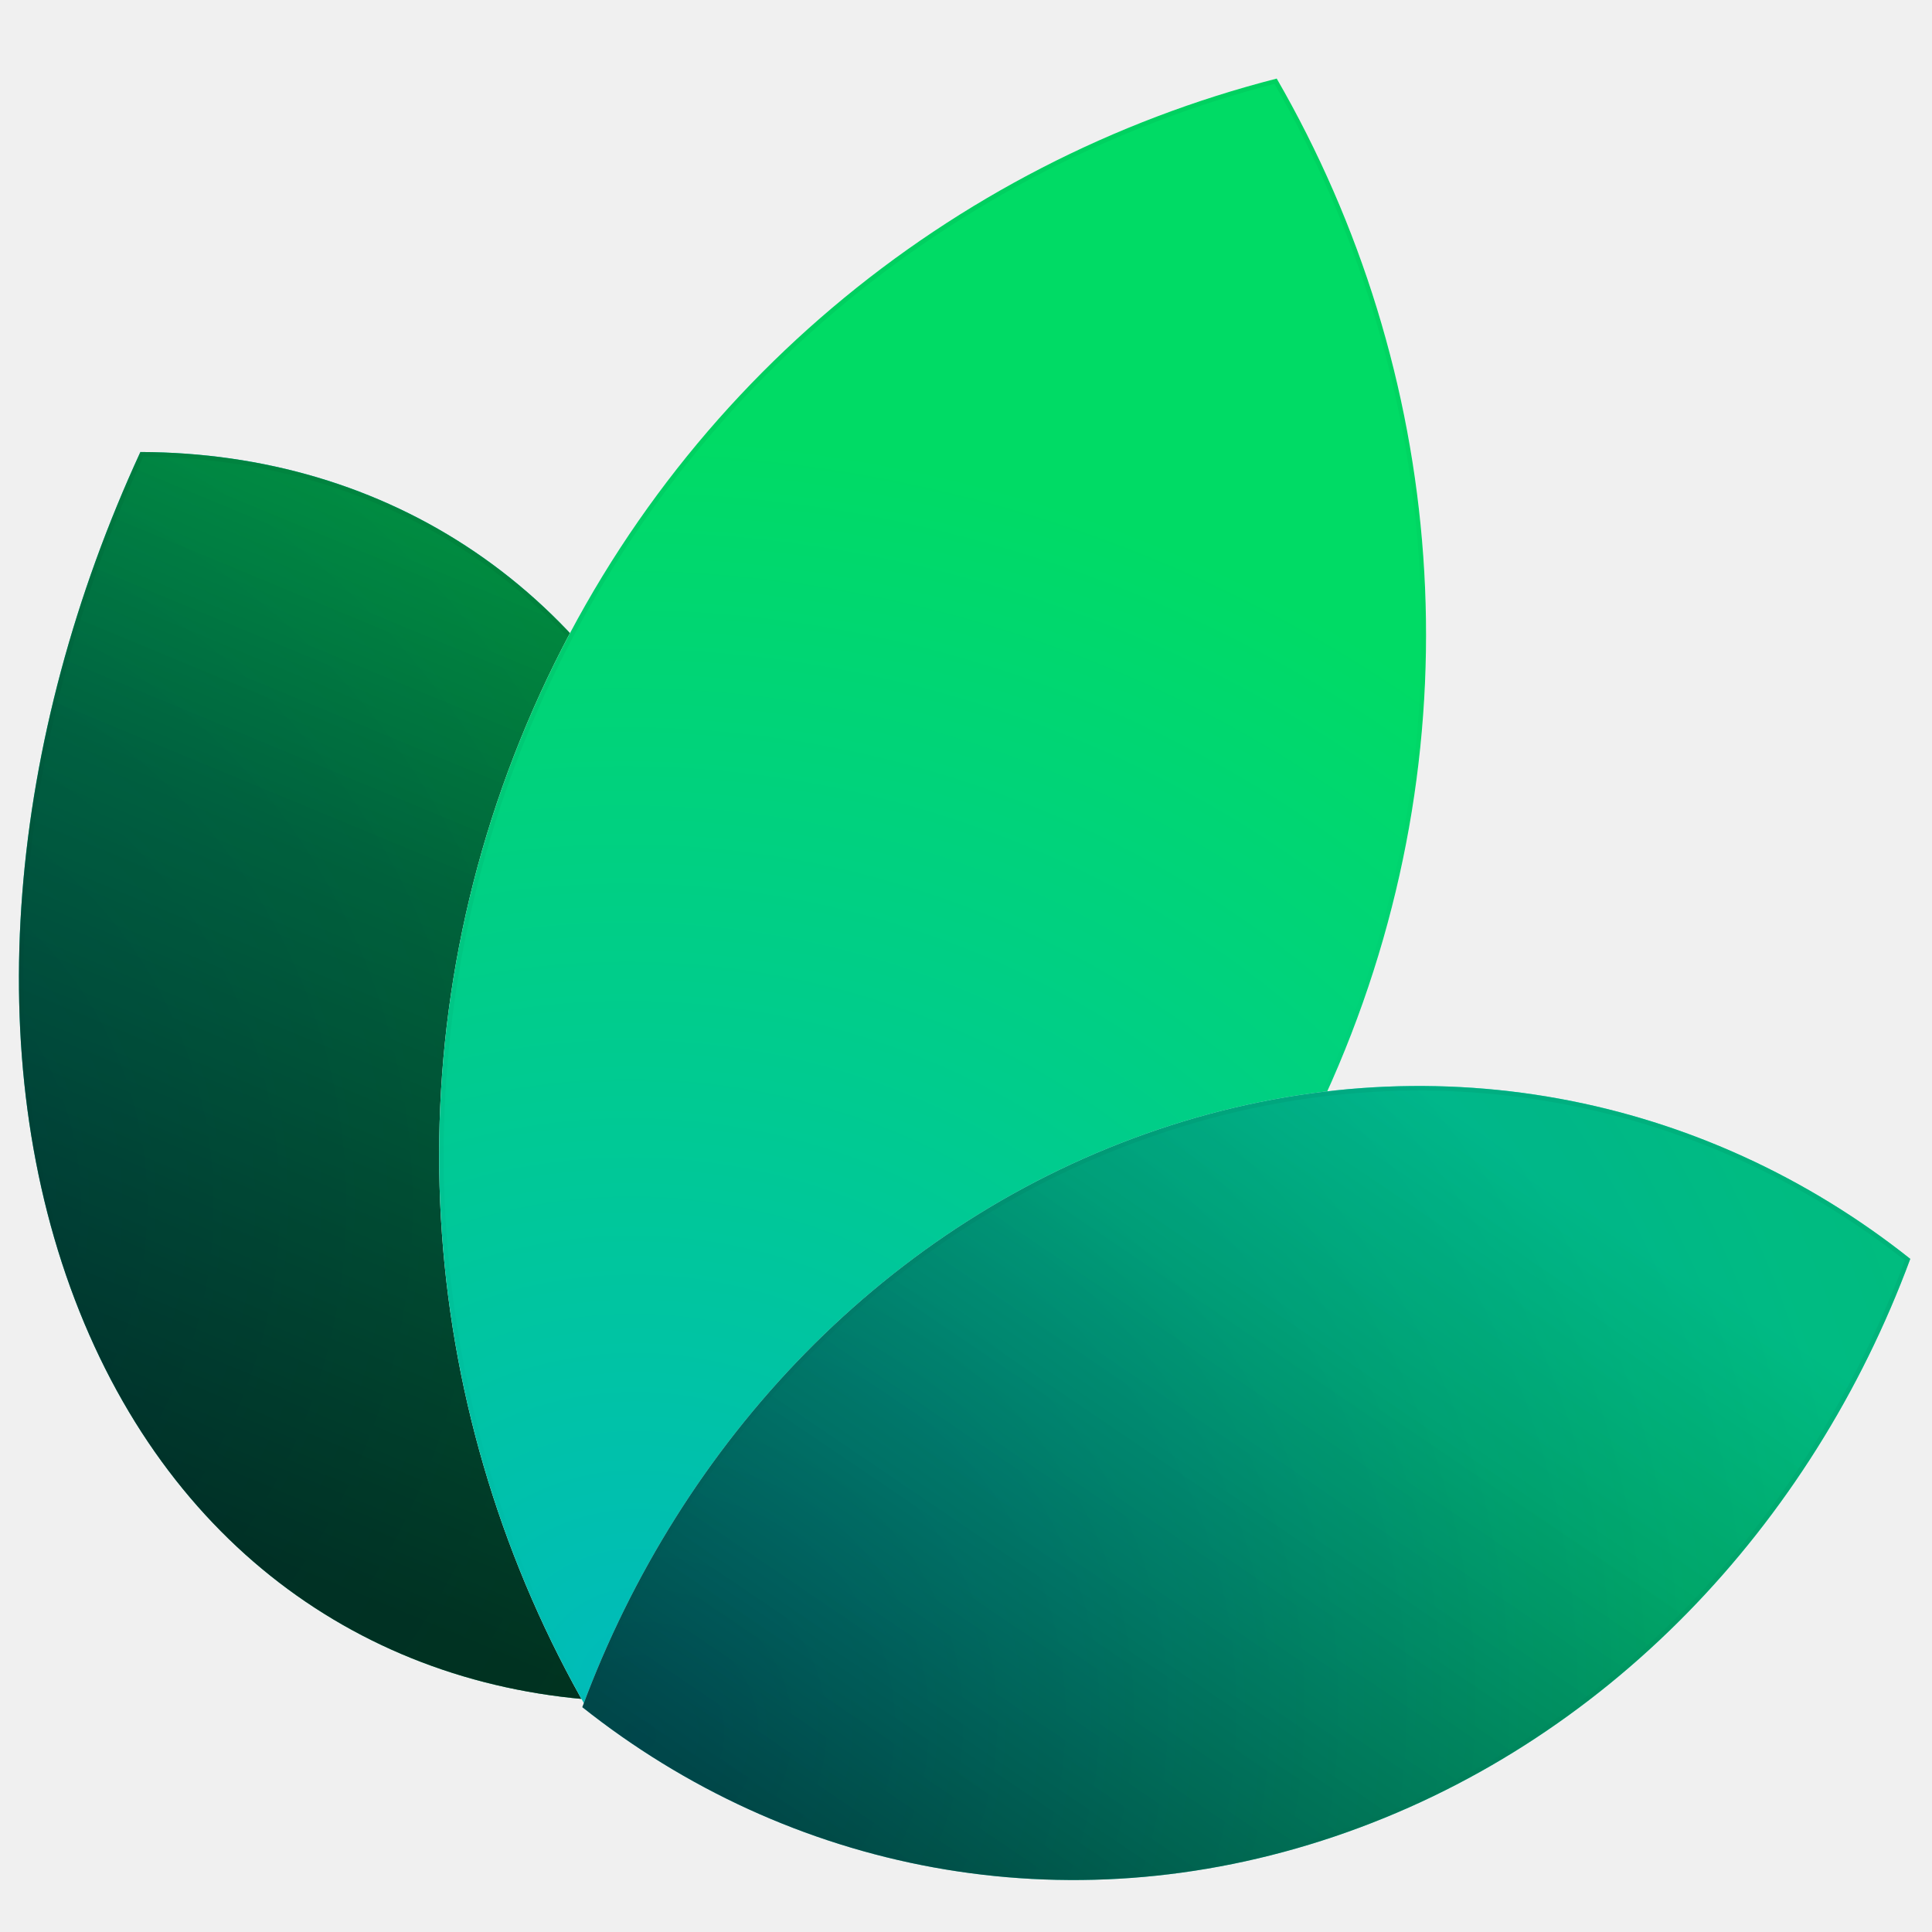
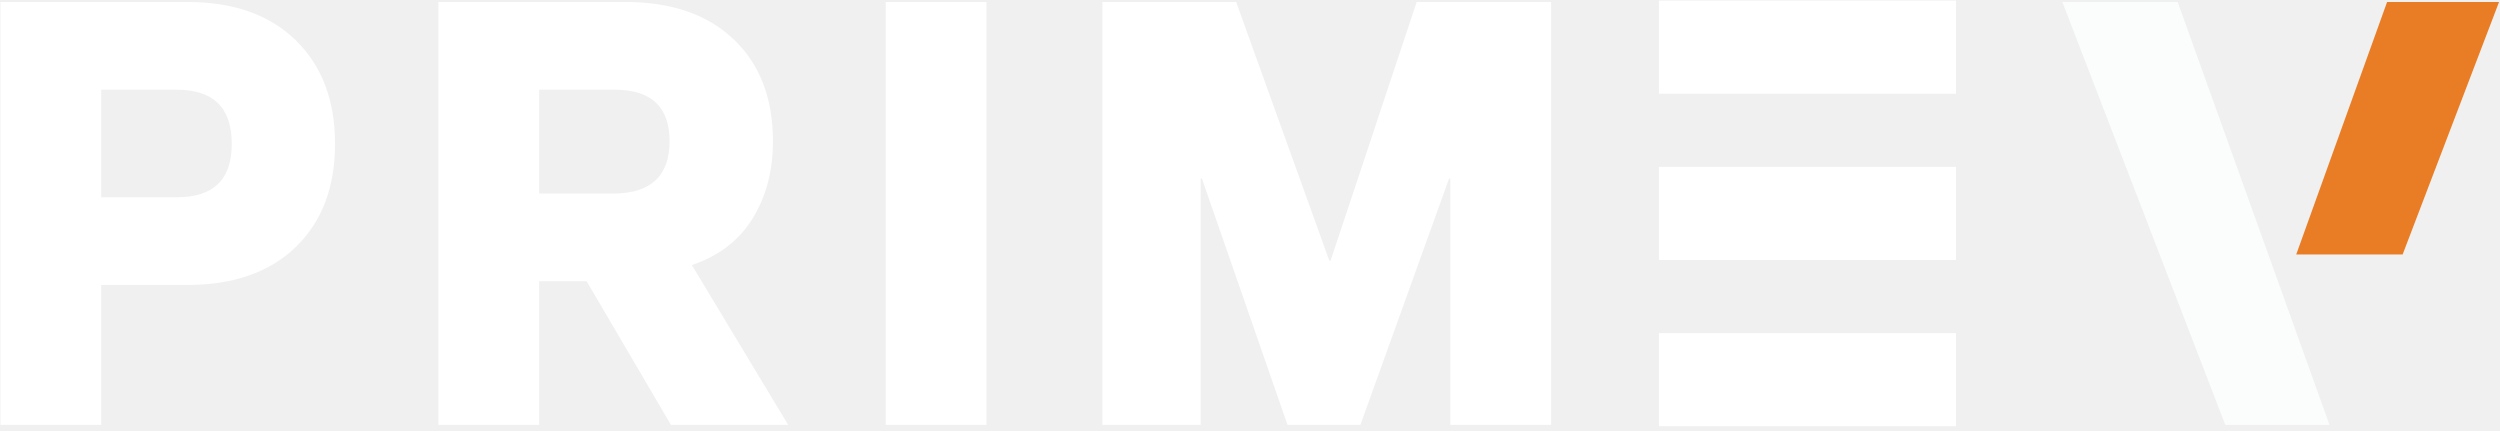
- <svg xmlns="http://www.w3.org/2000/svg" width="24" height="24" viewBox="0 0 24 24" fill="none">
-   <path d="M7.953 21.139C4.896 21.13 2.255 19.458 0.987 16.29C-0.28 13.121 0.109 9.163 1.744 5.615C4.801 5.624 7.442 7.296 8.71 10.465C9.977 13.633 9.588 17.591 7.953 21.139Z" fill="white" />
-   <path d="M7.953 21.139C4.896 21.13 2.255 19.458 0.987 16.29C-0.28 13.121 0.109 9.163 1.744 5.615C4.801 5.624 7.442 7.296 8.71 10.465C9.977 13.633 9.588 17.591 7.953 21.139Z" fill="url(#paint0_radial_101_2703)" />
-   <path d="M7.953 21.139C4.896 21.13 2.255 19.458 0.987 16.29C-0.28 13.121 0.109 9.163 1.744 5.615C4.801 5.624 7.442 7.296 8.71 10.465C9.977 13.633 9.588 17.591 7.953 21.139Z" fill="black" fill-opacity="0.5" style="mix-blend-mode:hard-light" />
-   <path d="M7.953 21.139C4.896 21.13 2.255 19.458 0.987 16.29C-0.28 13.121 0.109 9.163 1.744 5.615C4.801 5.624 7.442 7.296 8.71 10.465C9.977 13.633 9.588 17.591 7.953 21.139Z" fill="url(#paint1_linear_101_2703)" fill-opacity="0.5" style="mix-blend-mode:hard-light" />
-   <path d="M8.684 10.476C9.945 13.63 9.561 17.572 7.935 21.111C4.897 21.096 2.274 19.431 1.013 16.279C-0.248 13.124 0.136 9.182 1.762 5.643C4.8 5.659 7.423 7.324 8.684 10.476Z" stroke="url(#paint2_linear_101_2703)" stroke-opacity="0.05" stroke-width="0.056" />
-   <path d="M7.31 21.257C11.354 20.221 14.884 17.375 16.628 13.236C18.373 9.097 17.945 4.587 15.86 0.976C11.816 2.012 8.287 4.858 6.542 8.998C4.797 13.137 5.225 17.646 7.31 21.257Z" fill="white" />
-   <path d="M7.31 21.257C11.354 20.221 14.884 17.375 16.628 13.236C18.373 9.097 17.945 4.587 15.86 0.976C11.816 2.012 8.287 4.858 6.542 8.998C4.797 13.137 5.225 17.646 7.31 21.257Z" fill="url(#paint3_radial_101_2703)" />
-   <path d="M16.603 13.225C14.864 17.349 11.351 20.187 7.324 21.225C5.253 17.624 4.829 13.132 6.568 9.009C8.306 4.885 11.819 2.047 15.846 1.009C17.918 4.61 18.341 9.101 16.603 13.225Z" stroke="url(#paint4_linear_101_2703)" stroke-opacity="0.05" stroke-width="0.056" />
-   <path d="M7.234 21.207C9.789 23.237 13.21 23.951 16.577 22.814C19.944 21.677 22.506 18.945 23.73 15.638C21.175 13.608 17.754 12.894 14.387 14.031C11.02 15.168 8.458 17.901 7.234 21.207Z" fill="white" />
-   <path d="M7.234 21.207C9.789 23.237 13.21 23.951 16.577 22.814C19.944 21.677 22.506 18.945 23.73 15.638C21.175 13.608 17.754 12.894 14.387 14.031C11.02 15.168 8.458 17.901 7.234 21.207Z" fill="url(#paint5_radial_101_2703)" />
-   <path d="M7.234 21.207C9.789 23.237 13.21 23.951 16.577 22.814C19.944 21.677 22.506 18.945 23.73 15.638C21.175 13.608 17.754 12.894 14.387 14.031C11.02 15.168 8.458 17.901 7.234 21.207Z" fill="black" fill-opacity="0.2" style="mix-blend-mode:hard-light" />
-   <path d="M7.234 21.207C9.789 23.237 13.21 23.951 16.577 22.814C19.944 21.677 22.506 18.945 23.73 15.638C21.175 13.608 17.754 12.894 14.387 14.031C11.02 15.168 8.458 17.901 7.234 21.207Z" fill="url(#paint6_linear_101_2703)" fill-opacity="0.5" style="mix-blend-mode:hard-light" />
-   <path d="M16.568 22.787C13.218 23.918 9.814 23.212 7.267 21.198C8.492 17.907 11.044 15.189 14.396 14.058C17.747 12.927 21.15 13.633 23.697 15.648C22.472 18.938 19.92 21.656 16.568 22.787Z" stroke="url(#paint7_linear_101_2703)" stroke-opacity="0.05" stroke-width="0.056" />
-   <defs>
-     <radialGradient id="paint0_radial_101_2703" cx="0" cy="0" r="1" gradientUnits="userSpaceOnUse" gradientTransform="translate(-3.00503 15.023) rotate(-10.029) scale(17.9572 17.784)">
-       <stop stop-color="#00B0BB" />
-       <stop offset="1" stop-color="#00DB65" />
-     </radialGradient>
-     <linearGradient id="paint1_linear_101_2703" x1="7.39" y1="4.813" x2="1.63" y2="18.689" gradientUnits="userSpaceOnUse">
-       <stop stop-color="#18E299" />
-       <stop offset="1" />
-     </linearGradient>
-     <linearGradient id="paint2_linear_101_2703" x1="7.948" y1="8.016" x2="1.761" y2="18.746" gradientUnits="userSpaceOnUse">
-       <stop />
-       <stop offset="1" stop-opacity="0" />
-     </linearGradient>
-     <radialGradient id="paint3_radial_101_2703" cx="0" cy="0" r="1" gradientUnits="userSpaceOnUse" gradientTransform="translate(8.11404 20.8822) rotate(-75.7542) scale(21.6246 23.7772)">
-       <stop stop-color="#00BBBB" />
-       <stop offset="0.713" stop-color="#00DB65" />
-     </radialGradient>
-     <linearGradient id="paint4_linear_101_2703" x1="7.602" y1="5.871" x2="15.556" y2="16.372" gradientUnits="userSpaceOnUse">
-       <stop />
-       <stop offset="1" stop-opacity="0" />
-     </linearGradient>
-     <radialGradient id="paint5_radial_101_2703" cx="0" cy="0" r="1" gradientUnits="userSpaceOnUse" gradientTransform="translate(7.84537 21.5181) rotate(-20.3525) scale(18.5603 17.32)">
-       <stop stop-color="#00B0BB" />
-       <stop offset="1" stop-color="#00DB65" />
-     </radialGradient>
-     <linearGradient id="paint6_linear_101_2703" x1="16.808" y1="13.007" x2="10.041" y2="22.994" gradientUnits="userSpaceOnUse">
-       <stop stop-color="#00B1BC" />
-       <stop offset="1" />
-     </linearGradient>
-     <linearGradient id="paint7_linear_101_2703" x1="16.808" y1="13.007" x2="14.169" y2="23.841" gradientUnits="userSpaceOnUse">
-       <stop />
-       <stop offset="1" stop-opacity="0" />
-     </linearGradient>
-   </defs>
+ <svg xmlns="http://www.w3.org/2000/svg" width="558" height="96" viewBox="0 0 558 96" fill="none">
+   <path d="M66.01 8.99C60.16 3.29 52.1 0.44 41.82 0.44H0.1V94.83H22.59V63.6H41.82C52.1 63.6 60.16 60.78 66.01 55.14C71.85 49.49 74.78 41.81 74.78 32.1C74.78 22.39 71.85 14.68 66.01 8.99ZM39.42 44.03H22.59V20.02H39.42C47.62 20.02 51.73 24.04 51.73 32.09C51.73 40.14 47.62 44.03 39.42 44.03Z" fill="white" />
+   <path d="M154.42 59.16C160.44 57.13 164.97 53.66 167.99 48.75C171.01 43.85 172.52 38.11 172.52 31.54C172.52 21.92 169.6 14.33 163.75 8.78C157.91 3.23 149.85 0.44 139.57 0.44H97.85V94.83H120.34V62.77H130.94L149.75 94.83H175.92L154.42 59.16ZM136.88 43.2H120.33V20.02H137.16C145.36 20.02 149.45 23.85 149.45 31.54C149.45 39.23 145.26 43.2 136.87 43.2H136.88Z" fill="white" />
+   <path d="M197.69 0.44V94.83H220.18V0.44H197.69Z" fill="white" />
+   <path d="M316.21 0.44L296.98 58.18H296.7L275.91 0.44H246.06V94.83H267.99V39.86H268.27L287.37 94.83H303.64L323.43 39.86H323.71V94.83H346.21V0.44H316.22H316.21Z" fill="white" />
+   <path d="M436.58 0.14H370.28V20.92H436.58V0.14Z" fill="white" />
+   <path d="M436.58 37.25H370.28V58.03H436.58V37.25Z" fill="white" />
+   <path d="M436.58 74.35H370.28V95.13H436.58V74.35Z" fill="white" />
+   <path d="M460.32 0.44L496.69 94.83H519.94L486.05 0.44H460.32Z" fill="#FBFDFC" />
+   <path d="M532.8 0.44L512.52 56.79H536.27L557.79 0.44H532.8Z" fill="#E97D25" />
</svg>
